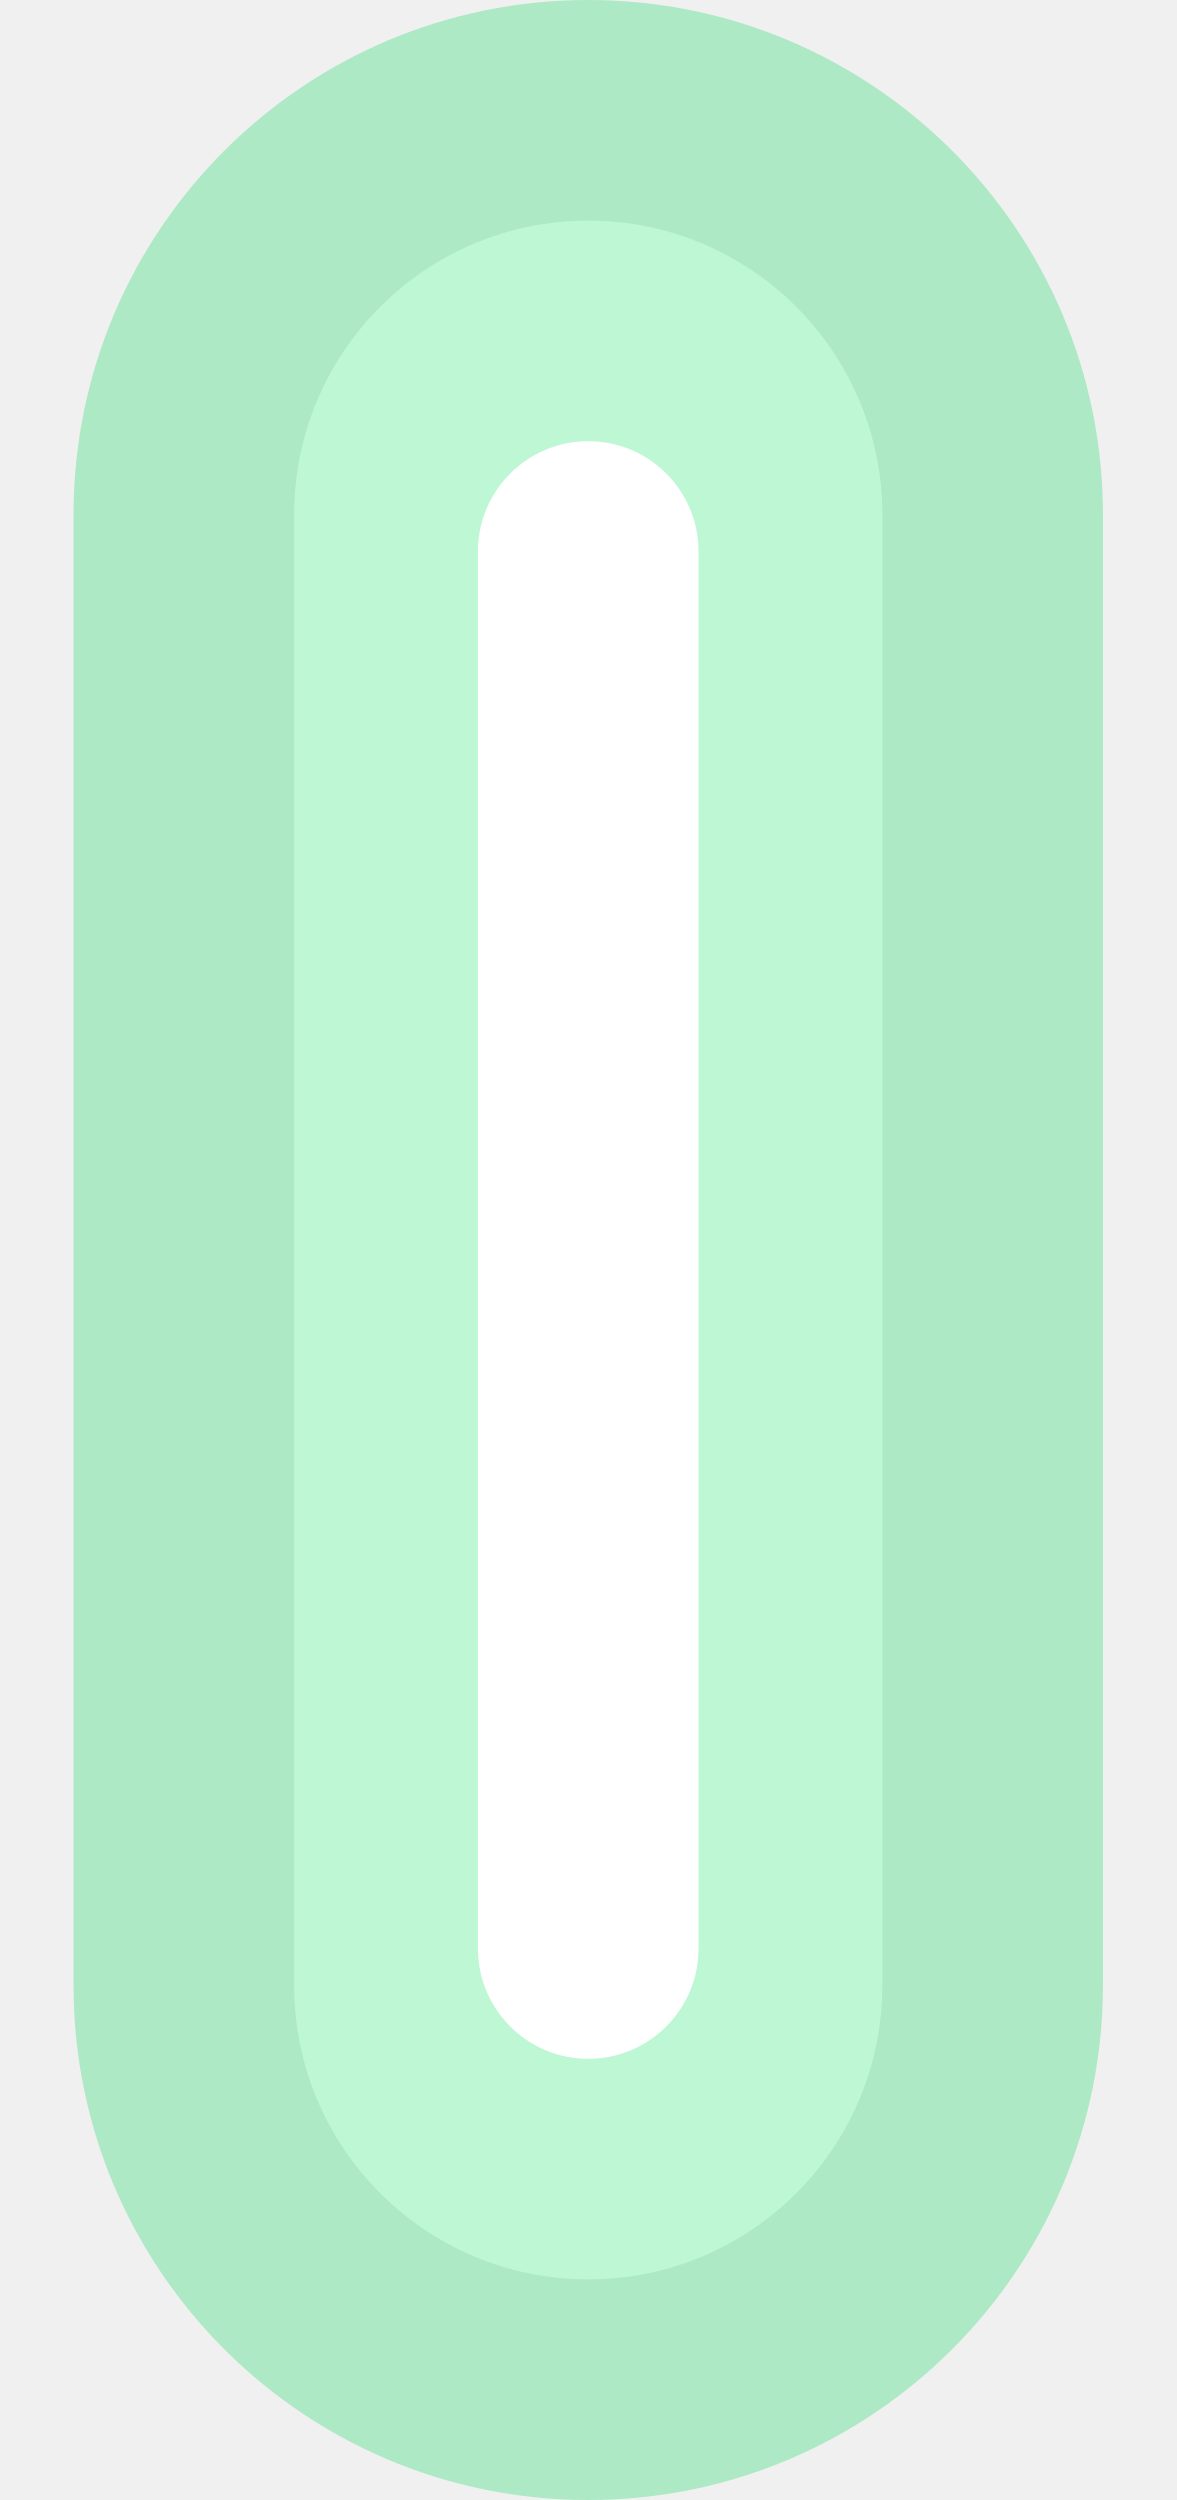
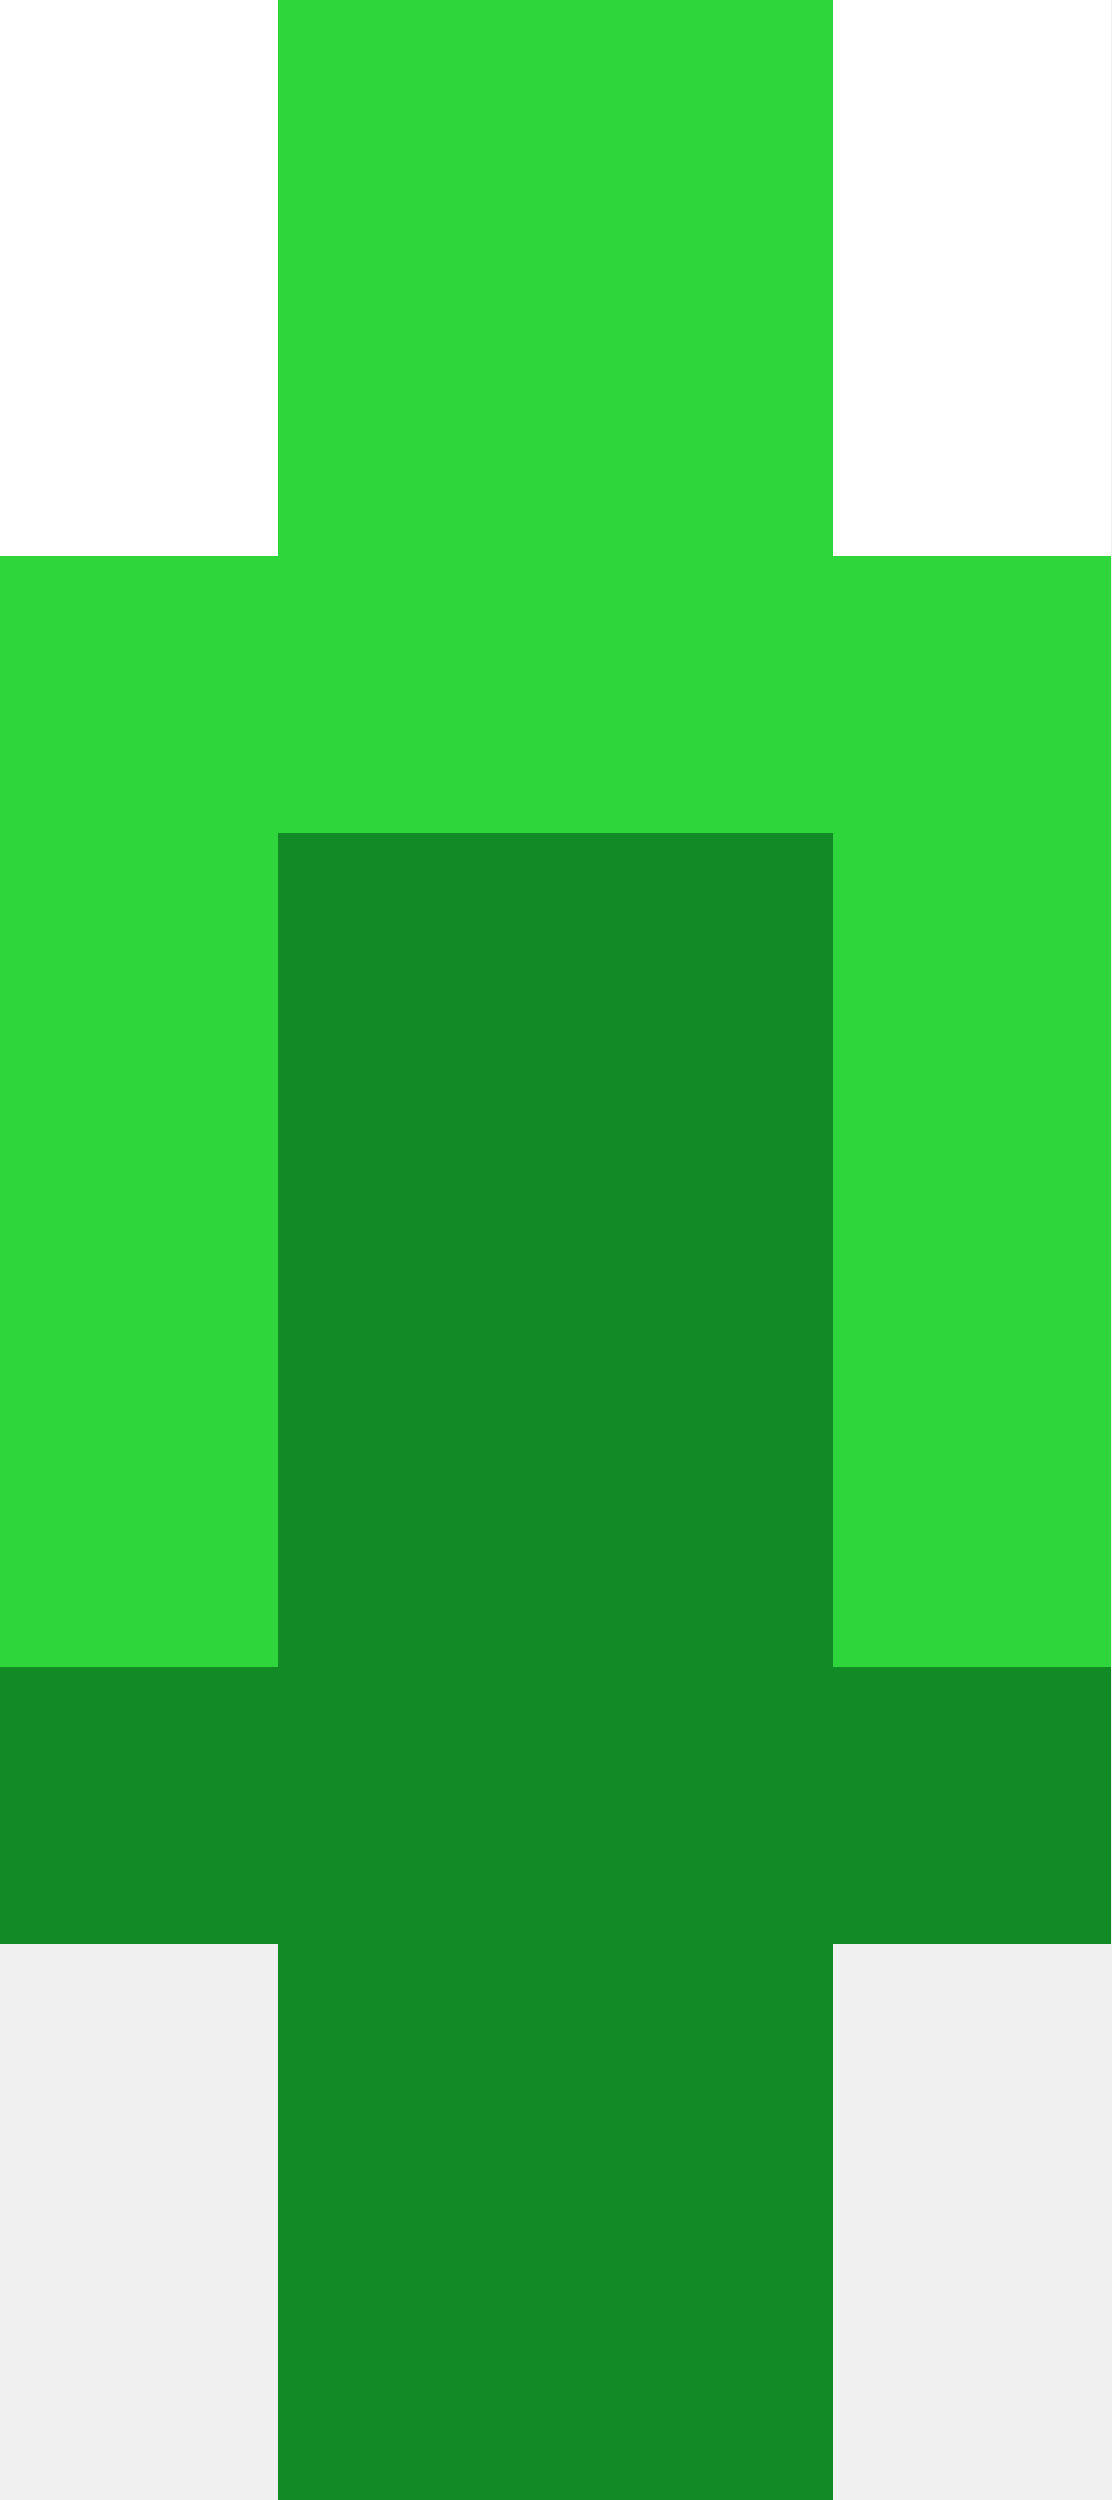
- <svg xmlns="http://www.w3.org/2000/svg" width="16" height="34" viewBox="0 0 16 34">
-   <rect x="1" y="0" width="14" height="34" rx="7" fill="#5ce08f" opacity="0.45" />
-   <rect x="4" y="3" width="8" height="28" rx="4" fill="#bdf7d4" />
-   <rect x="6.5" y="6" width="3" height="22" rx="1.5" fill="#ffffff" />
+ <svg xmlns="http://www.w3.org/2000/svg" width="12" height="27" viewBox="0 0 12 27" shape-rendering="crispEdges">
+   <rect x="0" y="0" width="3" height="3" fill="#ffffff" />
+   <rect x="3" y="0" width="6" height="3" fill="#2ed63c" />
+   <rect x="9" y="0" width="3" height="3" fill="#ffffff" />
+   <rect x="0" y="3" width="3" height="3" fill="#ffffff" />
+   <rect x="3" y="3" width="6" height="3" fill="#2ed63c" />
+   <rect x="9" y="3" width="3" height="3" fill="#ffffff" />
+   <rect x="0" y="6" width="12" height="3" fill="#2ed63c" />
+   <rect x="0" y="9" width="3" height="3" fill="#2ed63c" />
+   <rect x="3" y="9" width="6" height="3" fill="#128a26" />
+   <rect x="9" y="9" width="3" height="3" fill="#2ed63c" />
+   <rect x="0" y="12" width="3" height="3" fill="#2ed63c" />
+   <rect x="3" y="12" width="6" height="3" fill="#128a26" />
+   <rect x="9" y="12" width="3" height="3" fill="#2ed63c" />
+   <rect x="0" y="15" width="3" height="3" fill="#2ed63c" />
+   <rect x="3" y="15" width="6" height="3" fill="#128a26" />
+   <rect x="9" y="15" width="3" height="3" fill="#2ed63c" />
+   <rect x="0" y="18" width="12" height="3" fill="#128a26" />
+   <rect x="3" y="21" width="6" height="3" fill="#128a26" />
+   <rect x="3" y="24" width="6" height="3" fill="#128a26" />
</svg>
